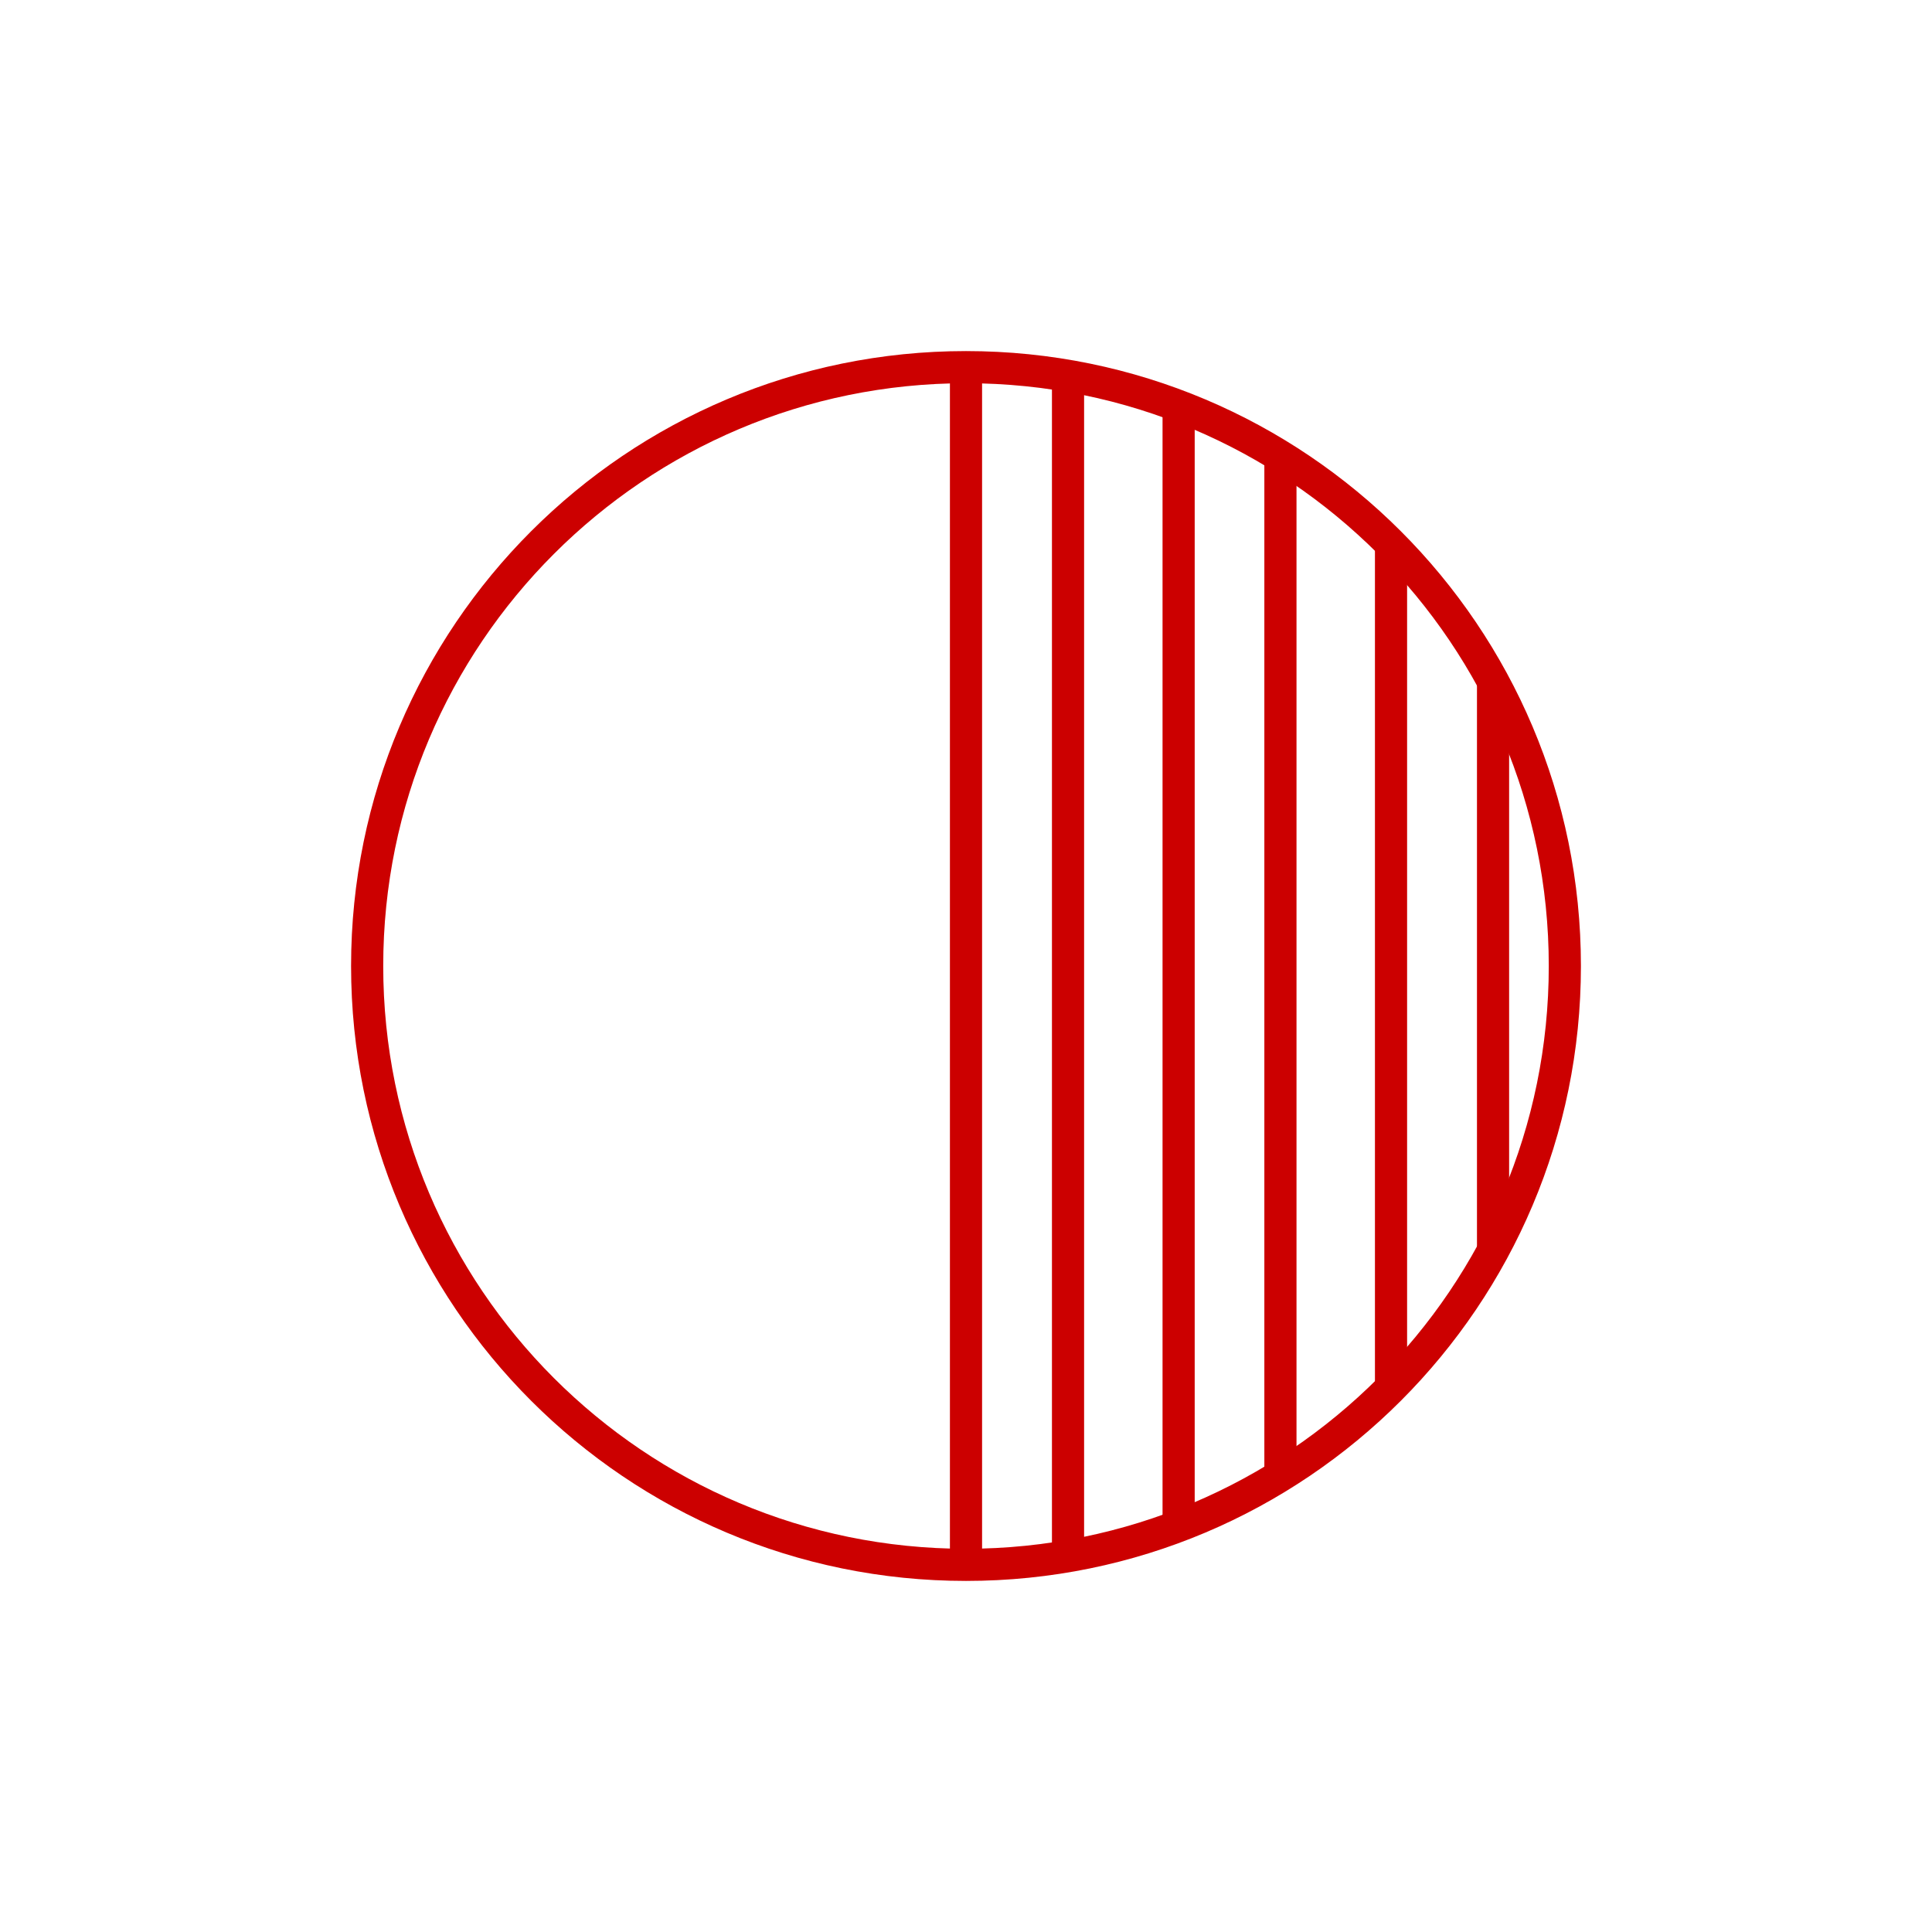
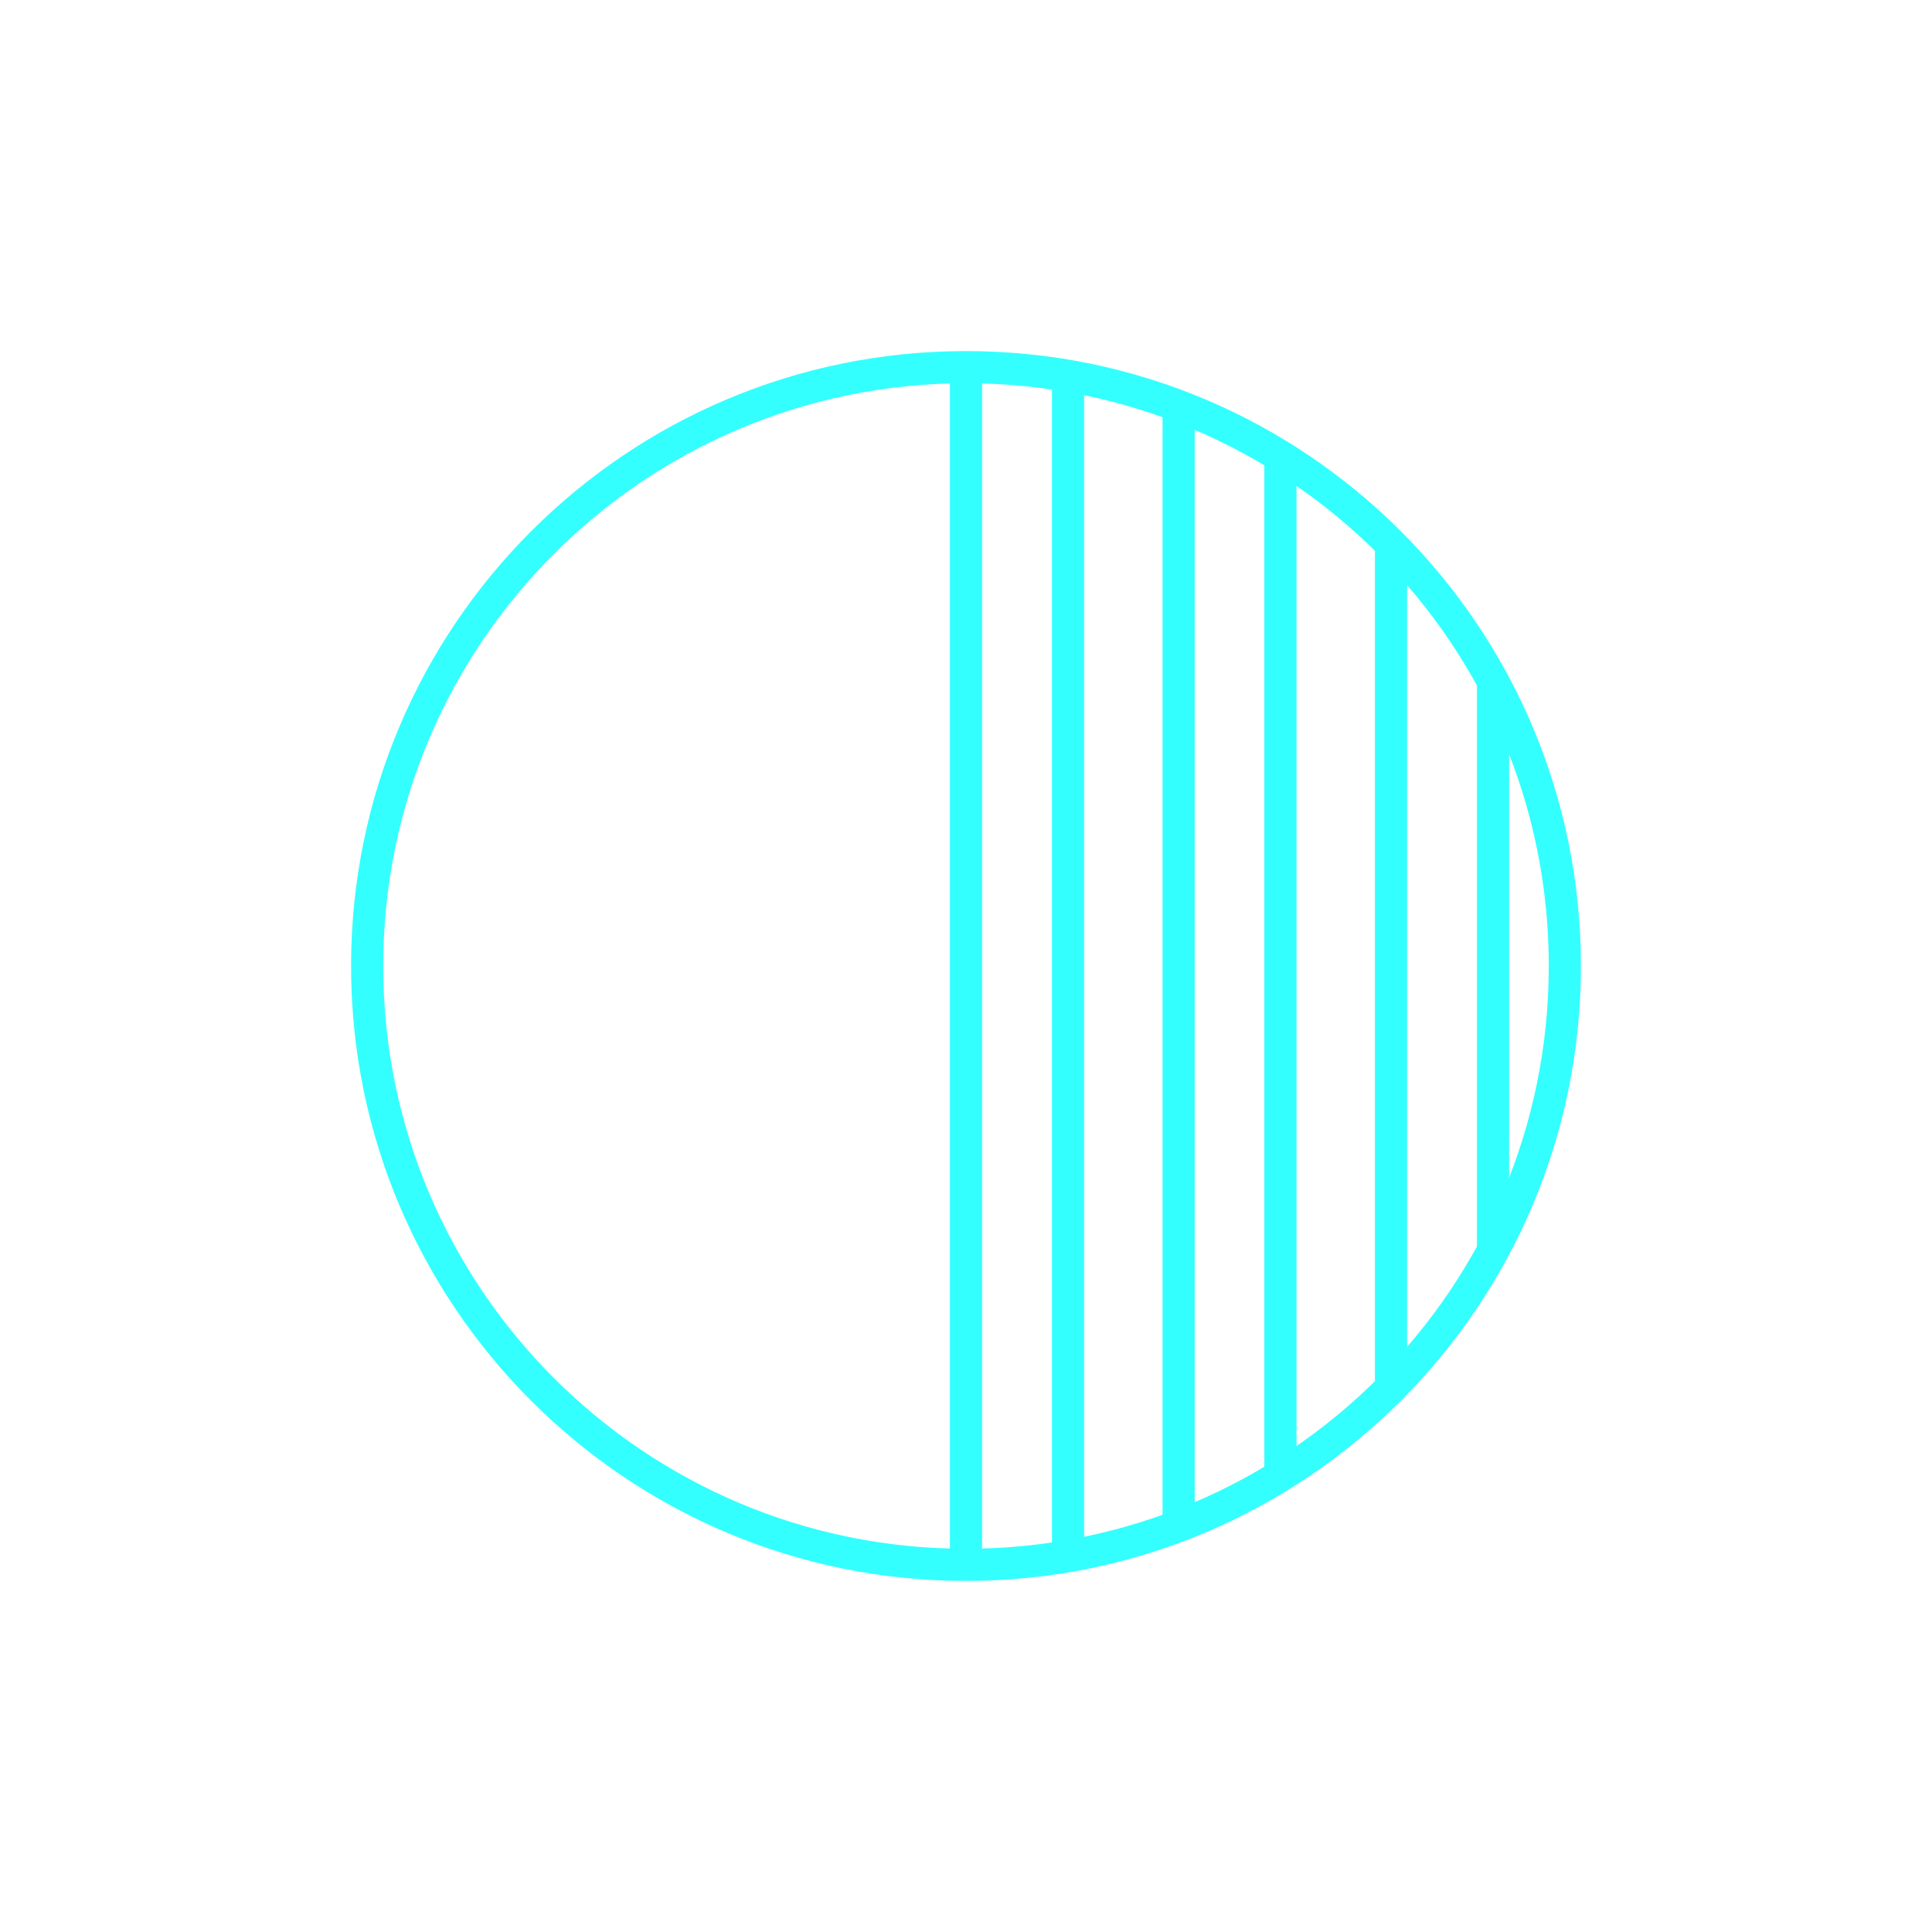
<svg xmlns="http://www.w3.org/2000/svg" viewBox="0 0 90.14 90.14">
  <defs>
-     <style>.c{stroke:#c00;stroke-miterlimit:10;stroke-width:1.5px;}.c,.d{fill:none;}</style>
+     <style>.c{stroke:#3ff;stroke-miterlimit:10;stroke-width:1.5px;}.c,.d{fill:none;}</style>
  </defs>
  <g id="a">
    <g>
      <circle class="c" cx="45.07" cy="45.07" r="27.94" />
      <line class="c" x1="45.07" y1="73.01" x2="45.07" y2="17.13" />
      <line class="c" x1="49.83" y1="72.6" x2="49.83" y2="17.54" />
      <line class="c" x1="54.99" y1="71.19" x2="54.99" y2="18.95" />
      <line class="c" x1="59.74" y1="68.85" x2="59.74" y2="21.29" />
      <line class="c" x1="64.9" y1="64.76" x2="64.9" y2="25.38" />
      <line class="c" x1="69.66" y1="58.35" x2="69.66" y2="31.79" />
    </g>
  </g>
  <g id="b">
    <circle class="d" cx="45.07" cy="45.07" r="42.52" />
  </g>
</svg>
